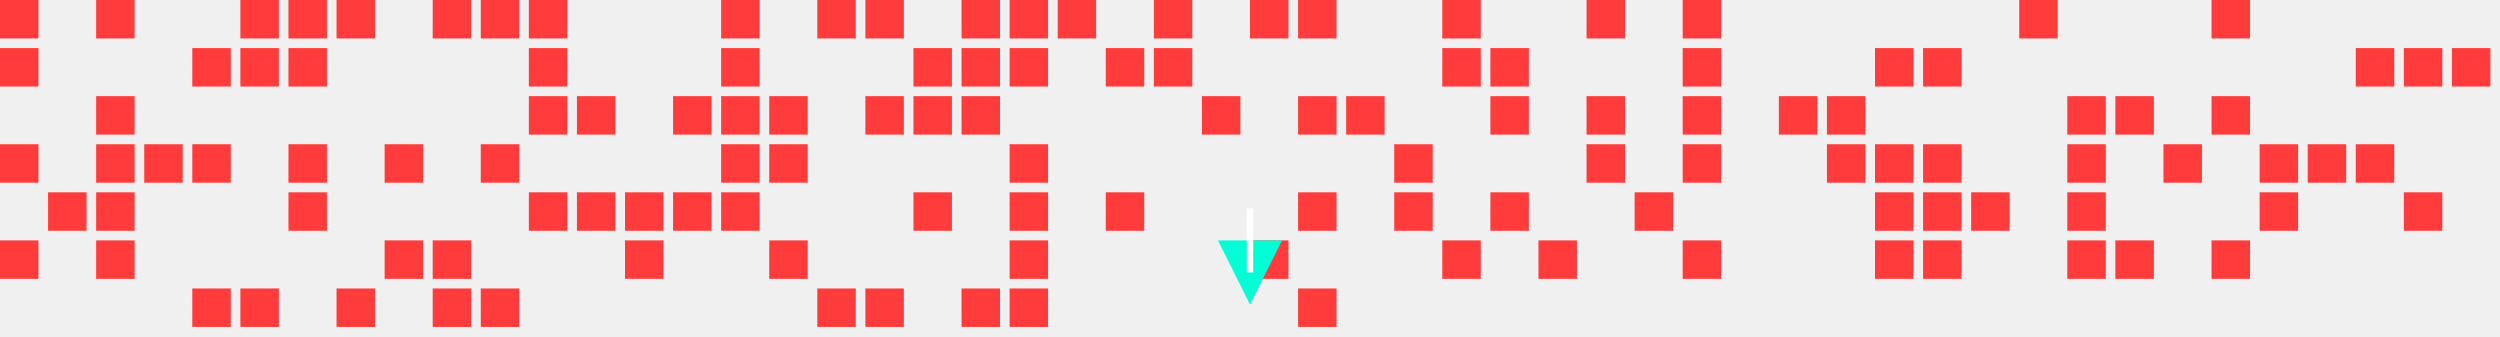
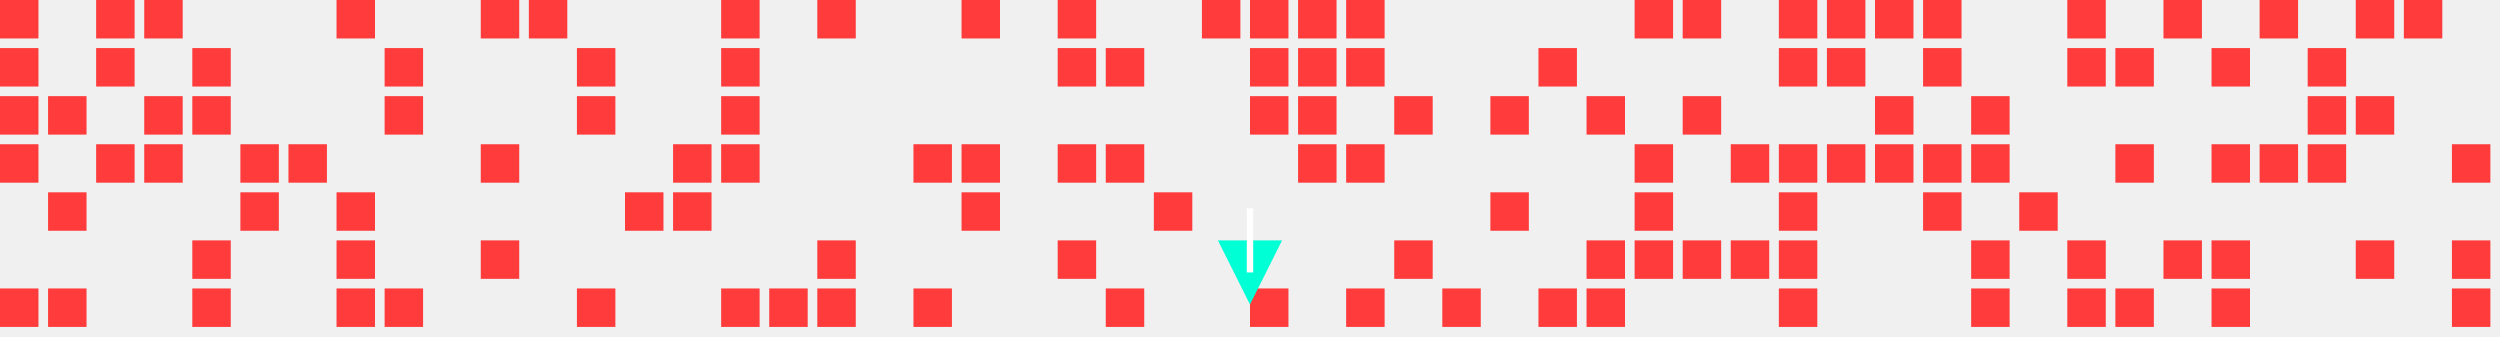
<svg xmlns="http://www.w3.org/2000/svg" width="780" height="105">
  <style>
.enemy { fill: #ff3b3b; }
.player { fill: #00ffd5; }
.bullet { fill: #fff; }
</style>
  <rect class="enemy" x="0" y="0" width="12" height="12" />
  <rect class="enemy" x="0" y="15" width="12" height="12" />
+   <rect class="enemy" x="0" y="30" width="12" height="12" />
  <rect class="enemy" x="0" y="45" width="12" height="12" />
-   <rect class="enemy" x="0" y="75" width="12" height="12" />
+   <rect class="enemy" x="0" y="90" width="12" height="12" />
+   <rect class="enemy" x="15" y="30" width="12" height="12" />
  <rect class="enemy" x="15" y="60" width="12" height="12" />
+   <rect class="enemy" x="15" y="90" width="12" height="12" />
  <rect class="enemy" x="30" y="0" width="12" height="12" />
-   <rect class="enemy" x="30" y="30" width="12" height="12" />
+   <rect class="enemy" x="30" y="15" width="12" height="12" />
  <rect class="enemy" x="30" y="45" width="12" height="12" />
-   <rect class="enemy" x="30" y="60" width="12" height="12" />
-   <rect class="enemy" x="30" y="75" width="12" height="12" />
+   <rect class="enemy" x="45" y="0" width="12" height="12" />
+   <rect class="enemy" x="45" y="30" width="12" height="12" />
  <rect class="enemy" x="45" y="45" width="12" height="12" />
  <rect class="enemy" x="60" y="15" width="12" height="12" />
-   <rect class="enemy" x="60" y="45" width="12" height="12" />
+   <rect class="enemy" x="60" y="30" width="12" height="12" />
+   <rect class="enemy" x="60" y="75" width="12" height="12" />
  <rect class="enemy" x="60" y="90" width="12" height="12" />
-   <rect class="enemy" x="75" y="0" width="12" height="12" />
-   <rect class="enemy" x="75" y="15" width="12" height="12" />
-   <rect class="enemy" x="75" y="90" width="12" height="12" />
-   <rect class="enemy" x="90" y="0" width="12" height="12" />
-   <rect class="enemy" x="90" y="15" width="12" height="12" />
+   <rect class="enemy" x="75" y="45" width="12" height="12" />
+   <rect class="enemy" x="75" y="60" width="12" height="12" />
  <rect class="enemy" x="90" y="45" width="12" height="12" />
-   <rect class="enemy" x="90" y="60" width="12" height="12" />
  <rect class="enemy" x="105" y="0" width="12" height="12" />
+   <rect class="enemy" x="105" y="60" width="12" height="12" />
+   <rect class="enemy" x="105" y="75" width="12" height="12" />
  <rect class="enemy" x="105" y="90" width="12" height="12" />
-   <rect class="enemy" x="120" y="45" width="12" height="12" />
-   <rect class="enemy" x="120" y="75" width="12" height="12" />
-   <rect class="enemy" x="135" y="0" width="12" height="12" />
-   <rect class="enemy" x="135" y="75" width="12" height="12" />
-   <rect class="enemy" x="135" y="90" width="12" height="12" />
+   <rect class="enemy" x="120" y="15" width="12" height="12" />
+   <rect class="enemy" x="120" y="30" width="12" height="12" />
+   <rect class="enemy" x="120" y="90" width="12" height="12" />
  <rect class="enemy" x="150" y="0" width="12" height="12" />
  <rect class="enemy" x="150" y="45" width="12" height="12" />
-   <rect class="enemy" x="150" y="90" width="12" height="12" />
+   <rect class="enemy" x="150" y="75" width="12" height="12" />
  <rect class="enemy" x="165" y="0" width="12" height="12" />
-   <rect class="enemy" x="165" y="15" width="12" height="12" />
-   <rect class="enemy" x="165" y="30" width="12" height="12" />
-   <rect class="enemy" x="165" y="60" width="12" height="12" />
+   <rect class="enemy" x="180" y="15" width="12" height="12" />
  <rect class="enemy" x="180" y="30" width="12" height="12" />
-   <rect class="enemy" x="180" y="60" width="12" height="12" />
+   <rect class="enemy" x="180" y="90" width="12" height="12" />
  <rect class="enemy" x="195" y="60" width="12" height="12" />
-   <rect class="enemy" x="195" y="75" width="12" height="12" />
-   <rect class="enemy" x="210" y="30" width="12" height="12" />
+   <rect class="enemy" x="210" y="45" width="12" height="12" />
  <rect class="enemy" x="210" y="60" width="12" height="12" />
  <rect class="enemy" x="225" y="0" width="12" height="12" />
  <rect class="enemy" x="225" y="15" width="12" height="12" />
  <rect class="enemy" x="225" y="30" width="12" height="12" />
  <rect class="enemy" x="225" y="45" width="12" height="12" />
-   <rect class="enemy" x="225" y="60" width="12" height="12" />
-   <rect class="enemy" x="240" y="30" width="12" height="12" />
-   <rect class="enemy" x="240" y="45" width="12" height="12" />
-   <rect class="enemy" x="240" y="75" width="12" height="12" />
+   <rect class="enemy" x="225" y="90" width="12" height="12" />
+   <rect class="enemy" x="240" y="90" width="12" height="12" />
  <rect class="enemy" x="255" y="0" width="12" height="12" />
+   <rect class="enemy" x="255" y="75" width="12" height="12" />
  <rect class="enemy" x="255" y="90" width="12" height="12" />
-   <rect class="enemy" x="270" y="0" width="12" height="12" />
-   <rect class="enemy" x="270" y="30" width="12" height="12" />
-   <rect class="enemy" x="270" y="90" width="12" height="12" />
-   <rect class="enemy" x="285" y="15" width="12" height="12" />
-   <rect class="enemy" x="285" y="30" width="12" height="12" />
-   <rect class="enemy" x="285" y="60" width="12" height="12" />
+   <rect class="enemy" x="285" y="45" width="12" height="12" />
+   <rect class="enemy" x="285" y="90" width="12" height="12" />
  <rect class="enemy" x="300" y="0" width="12" height="12" />
-   <rect class="enemy" x="300" y="15" width="12" height="12" />
-   <rect class="enemy" x="300" y="30" width="12" height="12" />
-   <rect class="enemy" x="300" y="90" width="12" height="12" />
-   <rect class="enemy" x="315" y="0" width="12" height="12" />
-   <rect class="enemy" x="315" y="15" width="12" height="12" />
-   <rect class="enemy" x="315" y="45" width="12" height="12" />
-   <rect class="enemy" x="315" y="60" width="12" height="12" />
-   <rect class="enemy" x="315" y="75" width="12" height="12" />
-   <rect class="enemy" x="315" y="90" width="12" height="12" />
+   <rect class="enemy" x="300" y="45" width="12" height="12" />
+   <rect class="enemy" x="300" y="60" width="12" height="12" />
  <rect class="enemy" x="330" y="0" width="12" height="12" />
+   <rect class="enemy" x="330" y="15" width="12" height="12" />
+   <rect class="enemy" x="330" y="45" width="12" height="12" />
+   <rect class="enemy" x="330" y="75" width="12" height="12" />
  <rect class="enemy" x="345" y="15" width="12" height="12" />
-   <rect class="enemy" x="345" y="60" width="12" height="12" />
-   <rect class="enemy" x="360" y="0" width="12" height="12" />
-   <rect class="enemy" x="360" y="15" width="12" height="12" />
-   <rect class="enemy" x="375" y="30" width="12" height="12" />
+   <rect class="enemy" x="345" y="45" width="12" height="12" />
+   <rect class="enemy" x="345" y="90" width="12" height="12" />
+   <rect class="enemy" x="360" y="60" width="12" height="12" />
+   <rect class="enemy" x="375" y="0" width="12" height="12" />
  <rect class="enemy" x="390" y="0" width="12" height="12" />
-   <rect class="enemy" x="390" y="75" width="12" height="12" />
+   <rect class="enemy" x="390" y="15" width="12" height="12" />
+   <rect class="enemy" x="390" y="30" width="12" height="12" />
+   <rect class="enemy" x="390" y="90" width="12" height="12" />
  <rect class="enemy" x="405" y="0" width="12" height="12" />
+   <rect class="enemy" x="405" y="15" width="12" height="12" />
  <rect class="enemy" x="405" y="30" width="12" height="12" />
-   <rect class="enemy" x="405" y="60" width="12" height="12" />
-   <rect class="enemy" x="405" y="90" width="12" height="12" />
-   <rect class="enemy" x="420" y="30" width="12" height="12" />
-   <rect class="enemy" x="435" y="45" width="12" height="12" />
-   <rect class="enemy" x="435" y="60" width="12" height="12" />
-   <rect class="enemy" x="450" y="0" width="12" height="12" />
-   <rect class="enemy" x="450" y="15" width="12" height="12" />
-   <rect class="enemy" x="450" y="75" width="12" height="12" />
-   <rect class="enemy" x="465" y="15" width="12" height="12" />
+   <rect class="enemy" x="405" y="45" width="12" height="12" />
+   <rect class="enemy" x="420" y="0" width="12" height="12" />
+   <rect class="enemy" x="420" y="15" width="12" height="12" />
+   <rect class="enemy" x="420" y="45" width="12" height="12" />
+   <rect class="enemy" x="420" y="90" width="12" height="12" />
+   <rect class="enemy" x="435" y="30" width="12" height="12" />
+   <rect class="enemy" x="435" y="75" width="12" height="12" />
+   <rect class="enemy" x="450" y="90" width="12" height="12" />
  <rect class="enemy" x="465" y="30" width="12" height="12" />
  <rect class="enemy" x="465" y="60" width="12" height="12" />
-   <rect class="enemy" x="480" y="75" width="12" height="12" />
-   <rect class="enemy" x="495" y="0" width="12" height="12" />
+   <rect class="enemy" x="480" y="15" width="12" height="12" />
+   <rect class="enemy" x="480" y="90" width="12" height="12" />
  <rect class="enemy" x="495" y="30" width="12" height="12" />
-   <rect class="enemy" x="495" y="45" width="12" height="12" />
+   <rect class="enemy" x="495" y="75" width="12" height="12" />
+   <rect class="enemy" x="495" y="90" width="12" height="12" />
+   <rect class="enemy" x="510" y="0" width="12" height="12" />
+   <rect class="enemy" x="510" y="45" width="12" height="12" />
  <rect class="enemy" x="510" y="60" width="12" height="12" />
+   <rect class="enemy" x="510" y="75" width="12" height="12" />
  <rect class="enemy" x="525" y="0" width="12" height="12" />
-   <rect class="enemy" x="525" y="15" width="12" height="12" />
  <rect class="enemy" x="525" y="30" width="12" height="12" />
-   <rect class="enemy" x="525" y="45" width="12" height="12" />
  <rect class="enemy" x="525" y="75" width="12" height="12" />
-   <rect class="enemy" x="555" y="30" width="12" height="12" />
-   <rect class="enemy" x="570" y="30" width="12" height="12" />
+   <rect class="enemy" x="540" y="45" width="12" height="12" />
+   <rect class="enemy" x="540" y="75" width="12" height="12" />
+   <rect class="enemy" x="555" y="0" width="12" height="12" />
+   <rect class="enemy" x="555" y="15" width="12" height="12" />
+   <rect class="enemy" x="555" y="45" width="12" height="12" />
+   <rect class="enemy" x="555" y="60" width="12" height="12" />
+   <rect class="enemy" x="555" y="75" width="12" height="12" />
+   <rect class="enemy" x="555" y="90" width="12" height="12" />
+   <rect class="enemy" x="570" y="0" width="12" height="12" />
+   <rect class="enemy" x="570" y="15" width="12" height="12" />
  <rect class="enemy" x="570" y="45" width="12" height="12" />
-   <rect class="enemy" x="585" y="15" width="12" height="12" />
+   <rect class="enemy" x="585" y="0" width="12" height="12" />
+   <rect class="enemy" x="585" y="30" width="12" height="12" />
  <rect class="enemy" x="585" y="45" width="12" height="12" />
-   <rect class="enemy" x="585" y="60" width="12" height="12" />
-   <rect class="enemy" x="585" y="75" width="12" height="12" />
+   <rect class="enemy" x="600" y="0" width="12" height="12" />
  <rect class="enemy" x="600" y="15" width="12" height="12" />
  <rect class="enemy" x="600" y="45" width="12" height="12" />
  <rect class="enemy" x="600" y="60" width="12" height="12" />
-   <rect class="enemy" x="600" y="75" width="12" height="12" />
-   <rect class="enemy" x="615" y="60" width="12" height="12" />
-   <rect class="enemy" x="630" y="0" width="12" height="12" />
-   <rect class="enemy" x="645" y="30" width="12" height="12" />
-   <rect class="enemy" x="645" y="45" width="12" height="12" />
-   <rect class="enemy" x="645" y="60" width="12" height="12" />
+   <rect class="enemy" x="615" y="30" width="12" height="12" />
+   <rect class="enemy" x="615" y="45" width="12" height="12" />
+   <rect class="enemy" x="615" y="75" width="12" height="12" />
+   <rect class="enemy" x="615" y="90" width="12" height="12" />
+   <rect class="enemy" x="630" y="60" width="12" height="12" />
+   <rect class="enemy" x="645" y="0" width="12" height="12" />
+   <rect class="enemy" x="645" y="15" width="12" height="12" />
  <rect class="enemy" x="645" y="75" width="12" height="12" />
-   <rect class="enemy" x="660" y="30" width="12" height="12" />
-   <rect class="enemy" x="660" y="75" width="12" height="12" />
-   <rect class="enemy" x="675" y="45" width="12" height="12" />
-   <rect class="enemy" x="690" y="0" width="12" height="12" />
-   <rect class="enemy" x="690" y="30" width="12" height="12" />
+   <rect class="enemy" x="645" y="90" width="12" height="12" />
+   <rect class="enemy" x="660" y="15" width="12" height="12" />
+   <rect class="enemy" x="660" y="45" width="12" height="12" />
+   <rect class="enemy" x="660" y="90" width="12" height="12" />
+   <rect class="enemy" x="675" y="0" width="12" height="12" />
+   <rect class="enemy" x="675" y="75" width="12" height="12" />
+   <rect class="enemy" x="690" y="15" width="12" height="12" />
+   <rect class="enemy" x="690" y="45" width="12" height="12" />
  <rect class="enemy" x="690" y="75" width="12" height="12" />
+   <rect class="enemy" x="690" y="90" width="12" height="12" />
+   <rect class="enemy" x="705" y="0" width="12" height="12" />
  <rect class="enemy" x="705" y="45" width="12" height="12" />
-   <rect class="enemy" x="705" y="60" width="12" height="12" />
+   <rect class="enemy" x="720" y="15" width="12" height="12" />
+   <rect class="enemy" x="720" y="30" width="12" height="12" />
  <rect class="enemy" x="720" y="45" width="12" height="12" />
-   <rect class="enemy" x="735" y="15" width="12" height="12" />
-   <rect class="enemy" x="735" y="45" width="12" height="12" />
-   <rect class="enemy" x="750" y="15" width="12" height="12" />
-   <rect class="enemy" x="750" y="60" width="12" height="12" />
-   <rect class="enemy" x="765" y="15" width="12" height="12" />
+   <rect class="enemy" x="735" y="0" width="12" height="12" />
+   <rect class="enemy" x="735" y="30" width="12" height="12" />
+   <rect class="enemy" x="735" y="75" width="12" height="12" />
+   <rect class="enemy" x="750" y="0" width="12" height="12" />
+   <rect class="enemy" x="765" y="45" width="12" height="12" />
+   <rect class="enemy" x="765" y="75" width="12" height="12" />
+   <rect class="enemy" x="765" y="90" width="12" height="12" />
  <polygon class="player" points=" 390,95 380,75 400,75 " />
  <rect class="bullet" x="389" y="65" width="2" height="20">
    <animate attributeName="y" values="65;0" dur="1s" repeatCount="indefinite" />
  </rect>
</svg>
